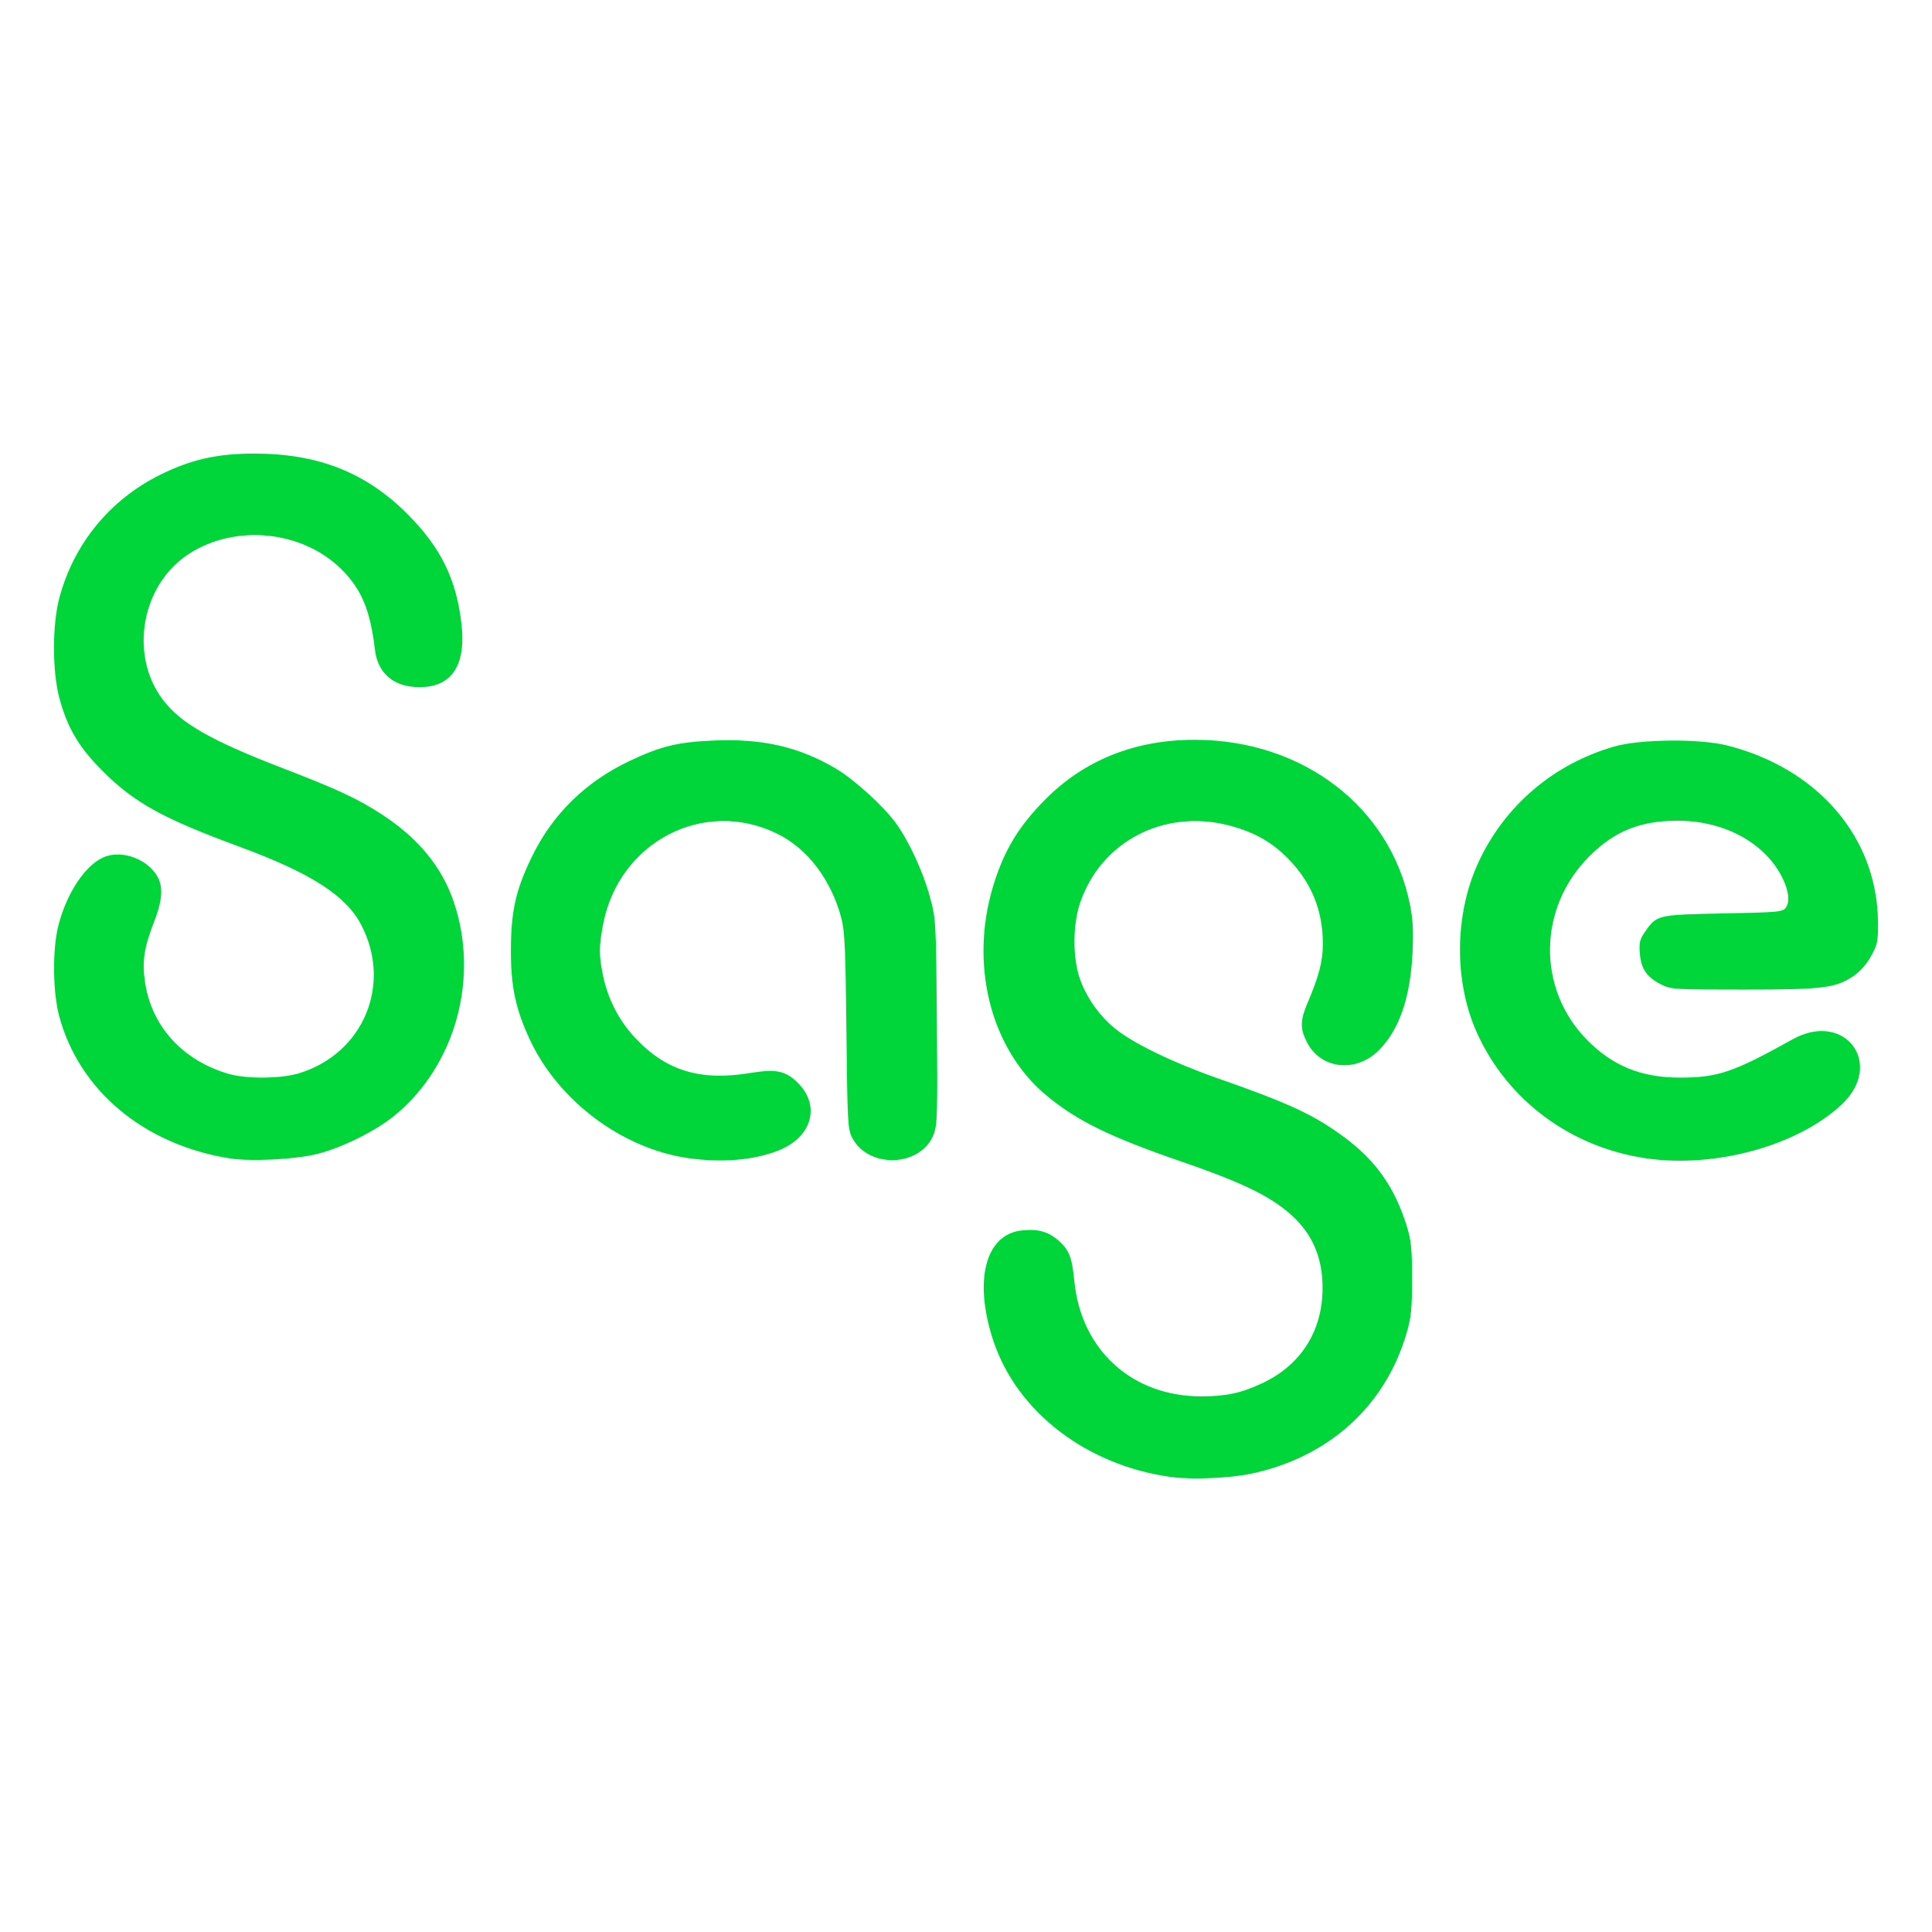
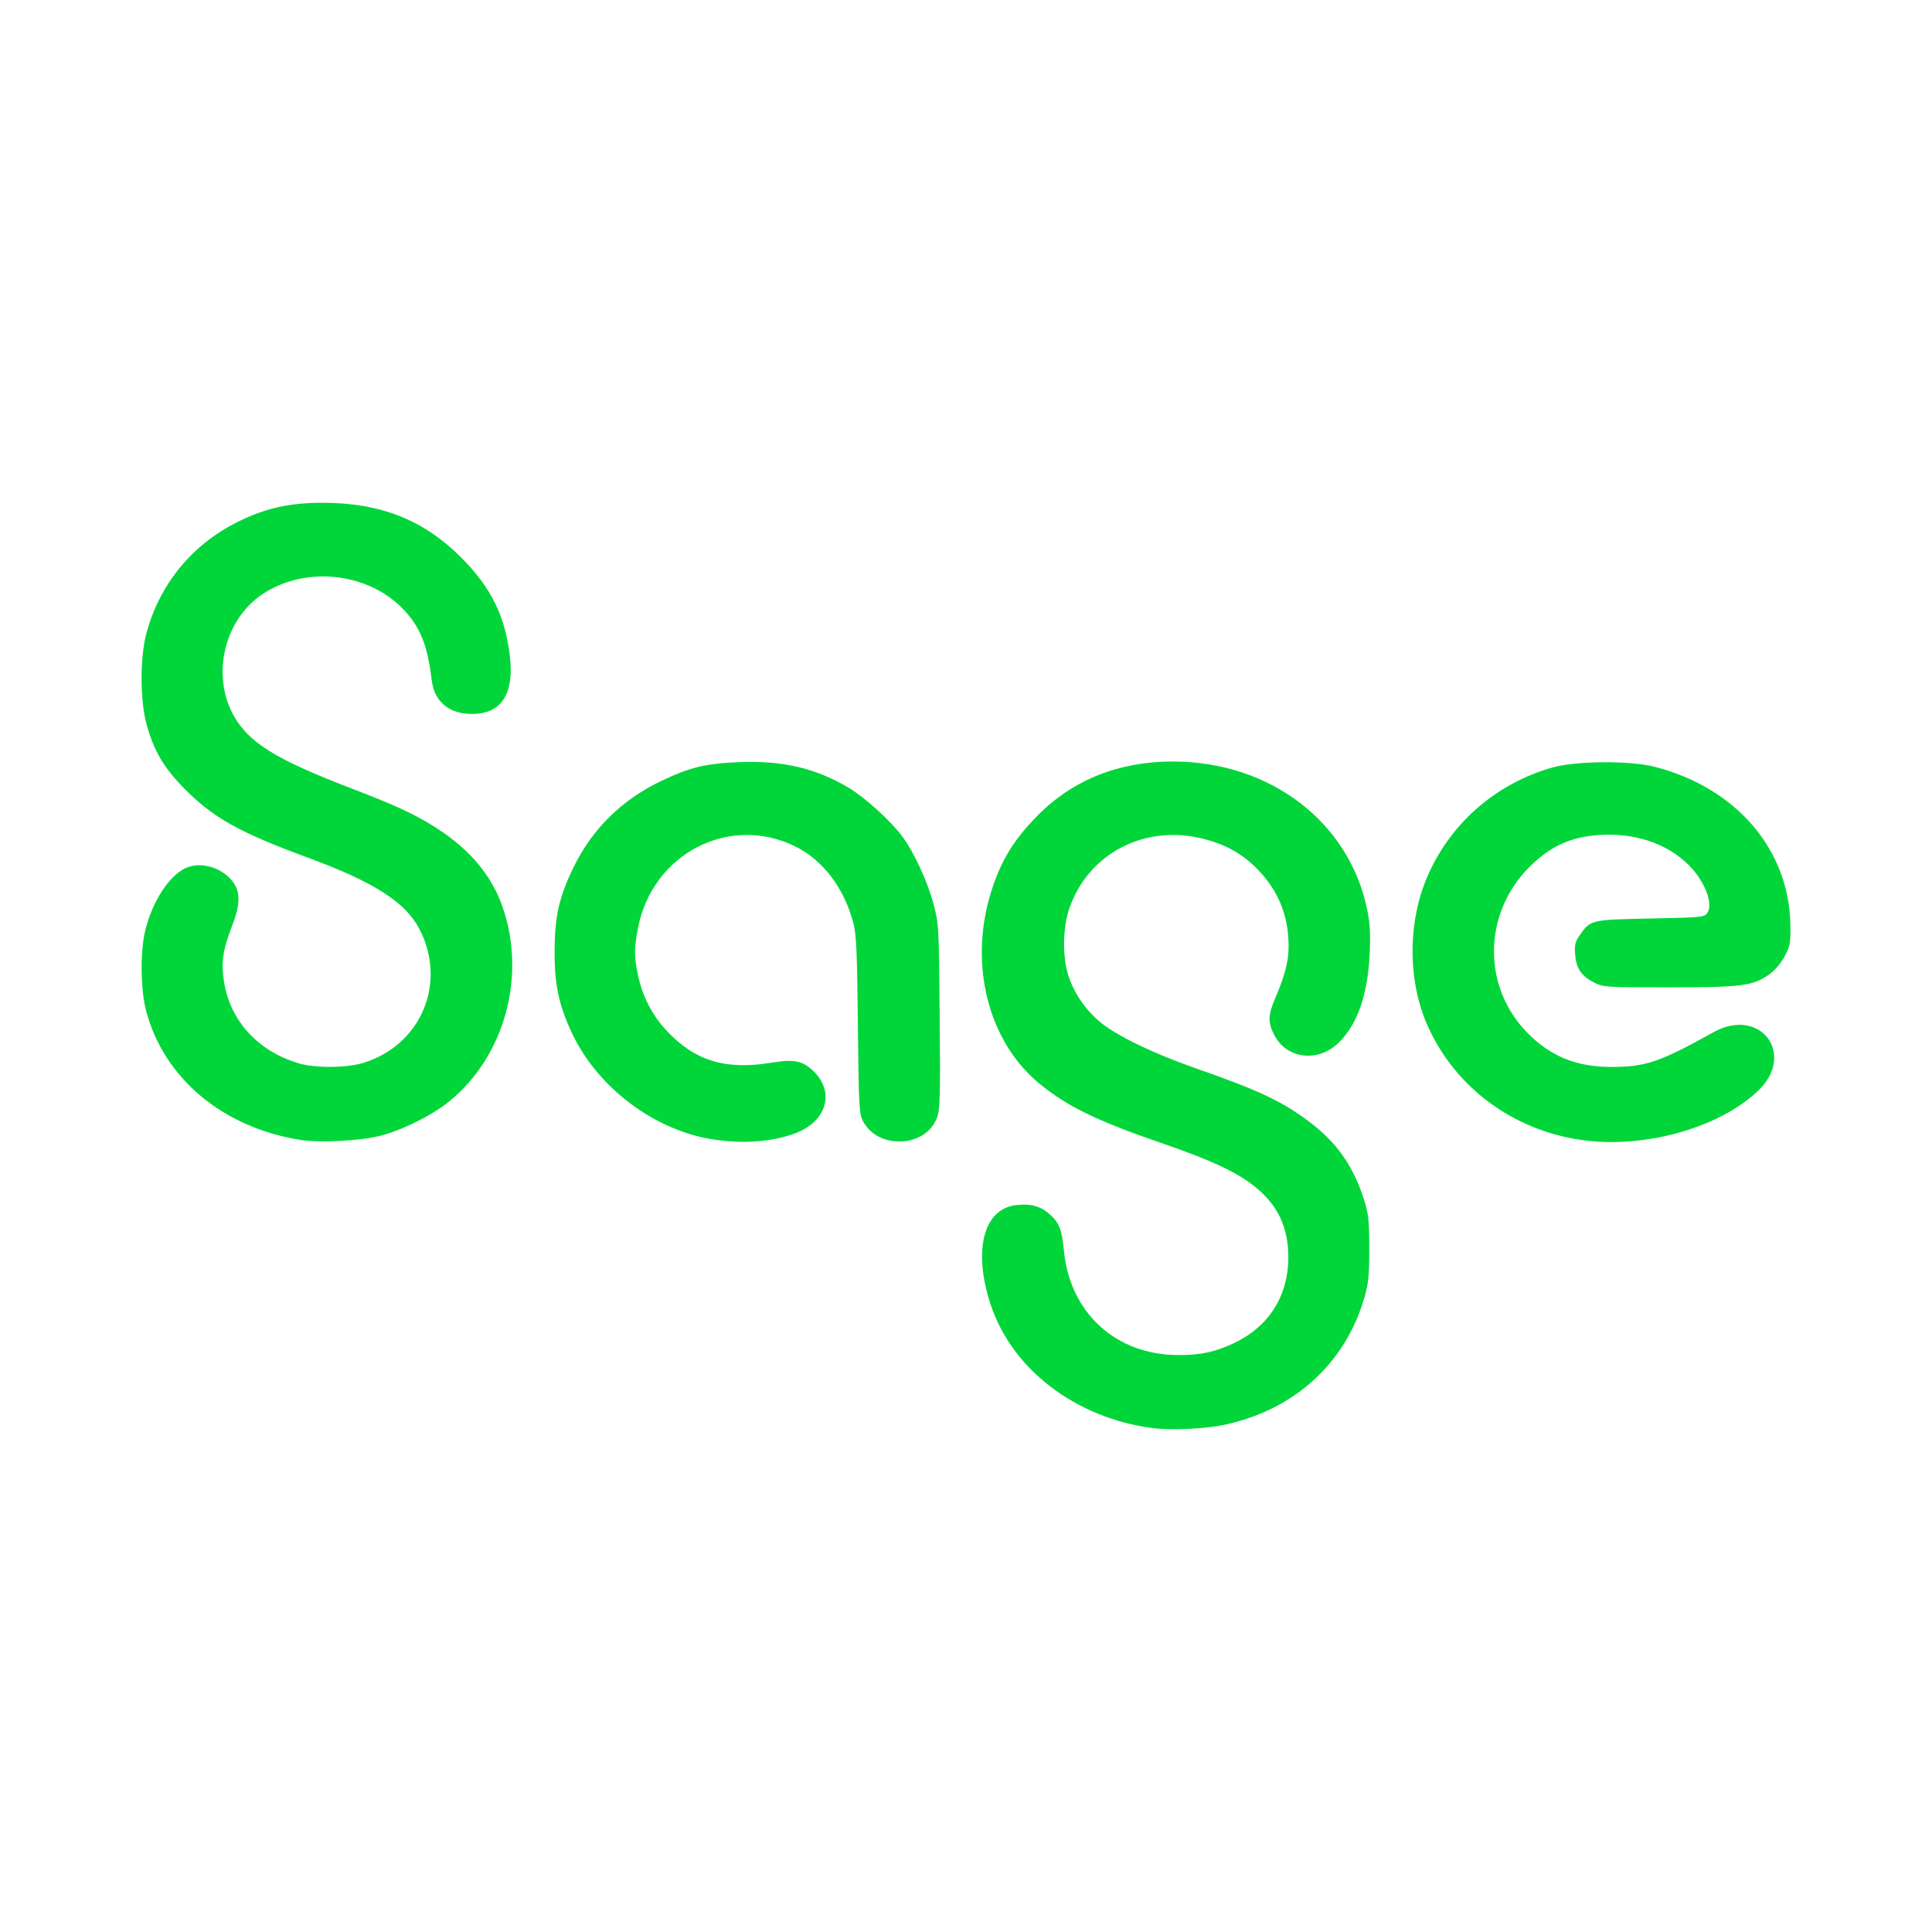
<svg xmlns="http://www.w3.org/2000/svg" width="100%" height="100%" viewBox="0 0 125 125" version="1.1" xml:space="preserve" style="fill-rule:evenodd;clip-rule:evenodd;stroke-linejoin:round;stroke-miterlimit:2;">
  <g>
-     <clipPath id="_clip1">
-       <rect id="Sage_Group_logo_2022" x="3.493" y="29.346" width="118.014" height="66.308" />
-     </clipPath>
-     <g clip-path="url(#_clip1)">
-       <g>
-         <path id="sagebrilliantgreen" d="M75.815,95.569c-5.473,-0.733 -10.002,-4.19 -11.542,-8.811c-1.293,-3.881 -0.53,-6.881 1.818,-7.146c1.061,-0.12 1.751,0.072 2.413,0.67c0.679,0.613 0.855,1.069 1.004,2.595c0.436,4.469 3.733,7.468 8.207,7.468c1.614,0 2.619,-0.218 3.979,-0.863c2.629,-1.248 4.021,-3.624 3.864,-6.597c-0.105,-1.991 -0.93,-3.507 -2.588,-4.753c-1.295,-0.973 -3.081,-1.79 -6.447,-2.948c-4.659,-1.602 -6.772,-2.629 -8.757,-4.255c-3.692,-3.024 -5.09,-8.579 -3.462,-13.753c0.695,-2.209 1.617,-3.722 3.314,-5.438c2.53,-2.561 5.825,-3.877 9.691,-3.873c6.975,0.008 12.633,4.334 13.91,10.633c0.199,0.981 0.239,1.724 0.172,3.137c-0.139,2.912 -0.858,4.995 -2.181,6.319c-1.487,1.487 -3.77,1.224 -4.66,-0.538c-0.444,-0.879 -0.432,-1.403 0.056,-2.545c0.727,-1.702 0.983,-2.689 0.983,-3.801c0,-2.136 -0.716,-3.923 -2.183,-5.45c-1.075,-1.12 -2.275,-1.801 -3.912,-2.219c-4.209,-1.077 -8.285,1.059 -9.62,5.042c-0.474,1.415 -0.476,3.562 -0.003,4.889c0.443,1.246 1.269,2.407 2.31,3.246c1.173,0.945 3.764,2.195 6.635,3.199c4.636,1.622 6.208,2.356 8.18,3.817c2.015,1.494 3.234,3.221 4.003,5.674c0.31,0.99 0.36,1.469 0.361,3.458c0,1.942 -0.055,2.499 -0.348,3.509c-1.369,4.725 -5.026,8.042 -10.045,9.11c-1.365,0.291 -3.844,0.398 -5.152,0.223l0,0.001Zm-60.94,-20.621c-5.543,-0.875 -9.756,-4.386 -11.046,-9.208c-0.41,-1.531 -0.443,-4.256 -0.071,-5.778c0.543,-2.224 1.854,-4.145 3.112,-4.56c1.065,-0.352 2.466,0.127 3.167,1.081c0.546,0.743 0.527,1.626 -0.068,3.157c-0.663,1.707 -0.793,2.613 -0.572,3.996c0.449,2.811 2.444,4.977 5.378,5.839c1.177,0.345 3.424,0.324 4.608,-0.045c4.151,-1.292 6.003,-5.768 3.977,-9.612c-0.996,-1.889 -3.256,-3.335 -7.871,-5.037c-4.932,-1.819 -6.766,-2.828 -8.793,-4.839c-1.585,-1.573 -2.334,-2.83 -2.861,-4.803c-0.456,-1.709 -0.456,-4.716 0,-6.434c0.939,-3.529 3.275,-6.379 6.556,-8c1.984,-0.981 3.694,-1.362 6.087,-1.359c4.14,0.006 7.236,1.241 9.929,3.958c2.127,2.147 3.123,4.188 3.451,7.071c0.319,2.806 -0.727,4.219 -3.014,4.073c-1.477,-0.094 -2.415,-0.967 -2.585,-2.406c-0.303,-2.557 -0.86,-3.901 -2.153,-5.194c-2.52,-2.52 -6.861,-2.967 -9.878,-1.016c-3.085,1.994 -3.894,6.555 -1.677,9.459c1.155,1.512 3.11,2.627 7.733,4.408c3.582,1.38 4.856,1.974 6.437,3.005c2.32,1.513 3.839,3.348 4.612,5.575c1.718,4.951 0.147,10.676 -3.816,13.908c-1.214,0.99 -3.371,2.063 -4.96,2.467c-1.423,0.361 -4.307,0.511 -5.682,0.294l0,0Zm29.653,-0.017c-4.284,-0.614 -8.426,-3.724 -10.267,-7.708c-0.917,-1.986 -1.22,-3.442 -1.206,-5.814c0.013,-2.474 0.315,-3.816 1.332,-5.926c1.34,-2.78 3.478,-4.886 6.334,-6.242c2.048,-0.972 3.146,-1.236 5.541,-1.332c3.104,-0.125 5.469,0.427 7.83,1.826c1.167,0.692 3.05,2.402 3.86,3.506c0.835,1.137 1.773,3.161 2.207,4.763c0.398,1.469 0.402,1.534 0.458,8.088c0.051,5.903 0.03,6.679 -0.201,7.284c-0.818,2.142 -4.24,2.277 -5.295,0.209c-0.269,-0.528 -0.297,-1.065 -0.358,-6.875c-0.054,-5.259 -0.108,-6.465 -0.324,-7.289c-0.653,-2.492 -2.183,-4.51 -4.155,-5.48c-4.744,-2.335 -10.242,0.527 -11.263,5.863c-0.279,1.458 -0.278,2.017 0.009,3.375c0.309,1.467 1.011,2.831 2.014,3.915c2.028,2.19 4.232,2.869 7.535,2.324c1.592,-0.263 2.223,-0.14 2.978,0.579c1.593,1.52 0.988,3.628 -1.286,4.479c-1.607,0.601 -3.614,0.76 -5.743,0.455l0,0Zm61.965,0.011c-4.865,-0.713 -8.95,-3.742 -10.926,-8.101c-1.504,-3.317 -1.472,-7.674 0.083,-11.038c1.697,-3.673 4.856,-6.369 8.793,-7.504c1.673,-0.482 5.533,-0.516 7.312,-0.065c5.882,1.494 9.697,5.957 9.75,11.405c0.013,1.255 -0.029,1.463 -0.438,2.209c-0.271,0.495 -0.708,1 -1.098,1.268c-1.181,0.813 -1.942,0.91 -7.137,0.91c-4.577,0 -4.725,-0.009 -5.384,-0.346c-0.907,-0.464 -1.271,-1.001 -1.351,-1.995c-0.053,-0.669 -0.001,-0.908 0.295,-1.339c0.797,-1.161 0.794,-1.16 5.078,-1.246c3.624,-0.072 3.863,-0.095 4.077,-0.384c0.467,-0.635 -0.166,-2.285 -1.319,-3.439c-1.405,-1.404 -3.454,-2.183 -5.728,-2.176c-2.392,0.007 -4.052,0.682 -5.673,2.304c-3.329,3.333 -3.397,8.563 -0.154,11.869c1.656,1.689 3.518,2.447 6.006,2.447c2.468,0 3.457,-0.336 7.308,-2.479c3.373,-1.878 5.973,1.598 3.163,4.227c-2.848,2.663 -8.187,4.129 -12.657,3.473l0,0Z" style="fill:#00d639;fill-rule:nonzero;" />
+     <g>
+       <clipPath id="_clip1">
+         <rect x="9.158" y="32.529" width="106.685" height="59.942" />
+       </clipPath>
+       <g clip-path="url(#_clip1)">
+         <g>
+           <path id="sagebrilliantgreen" d="M74.537,92.394c-4.948,-0.663 -9.042,-3.788 -10.434,-7.965c-1.169,-3.508 -0.479,-6.22 1.643,-6.46c0.959,-0.108 1.583,0.065 2.181,0.606c0.614,0.554 0.773,0.966 0.908,2.346c0.394,4.04 3.375,6.751 7.419,6.751c1.459,0 2.368,-0.197 3.597,-0.78c2.377,-1.128 3.635,-3.276 3.493,-5.964c-0.095,-1.8 -0.841,-3.17 -2.34,-4.297c-1.171,-0.88 -2.785,-1.618 -5.828,-2.665c-4.212,-1.448 -6.122,-2.377 -7.916,-3.847c-3.338,-2.734 -4.601,-7.755 -3.13,-12.433c0.628,-1.997 1.462,-3.365 2.996,-4.916c2.287,-2.315 5.266,-3.505 8.761,-3.501c6.305,0.007 11.42,3.918 12.575,9.612c0.18,0.887 0.216,1.558 0.155,2.836c-0.126,2.632 -0.776,4.515 -1.972,5.712c-1.344,1.344 -3.408,1.106 -4.213,-0.486c-0.401,-0.795 -0.391,-1.268 0.051,-2.301c0.657,-1.539 0.889,-2.431 0.889,-3.436c0,-1.931 -0.647,-3.546 -1.973,-4.927c-0.972,-1.012 -2.057,-1.628 -3.536,-2.006c-3.805,-0.974 -7.49,0.957 -8.696,4.558c-0.428,1.279 -0.43,3.22 -0.003,4.42c0.4,1.126 1.147,2.176 2.088,2.934c1.06,0.854 3.403,1.984 5.998,2.892c4.191,1.466 5.612,2.13 7.395,3.451c1.822,1.351 2.924,2.912 3.619,5.129c0.28,0.895 0.325,1.328 0.326,3.126c0,1.756 -0.05,2.259 -0.315,3.172c-1.238,4.271 -4.544,7.27 -9.081,8.235c-1.234,0.263 -3.475,0.36 -4.657,0.202l0,0.001Zm-55.09,-18.641c-5.011,-0.791 -8.819,-3.965 -9.986,-8.324c-0.371,-1.384 -0.4,-3.847 -0.064,-5.223c0.491,-2.01 1.676,-3.747 2.813,-4.122c0.963,-0.318 2.229,0.115 2.863,0.977c0.494,0.672 0.476,1.47 -0.061,2.854c-0.599,1.543 -0.717,2.362 -0.517,3.612c0.406,2.541 2.209,4.499 4.862,5.278c1.064,0.312 3.095,0.293 4.166,-0.041c3.753,-1.168 5.427,-5.214 3.595,-8.689c-0.9,-1.708 -2.943,-3.015 -7.115,-4.553c-4.459,-1.644 -6.116,-2.557 -7.949,-4.374c-1.433,-1.422 -2.11,-2.558 -2.586,-4.342c-0.412,-1.545 -0.412,-4.263 0,-5.816c0.849,-3.19 2.961,-5.767 5.927,-7.232c1.794,-0.887 3.339,-1.231 5.503,-1.229c3.743,0.005 6.541,1.122 8.976,3.578c1.923,1.941 2.823,3.786 3.12,6.392c0.288,2.537 -0.657,3.814 -2.725,3.682c-1.335,-0.085 -2.183,-0.874 -2.337,-2.175c-0.274,-2.312 -0.777,-3.527 -1.946,-4.695c-2.278,-2.278 -6.202,-2.682 -8.93,-0.918c-2.789,1.803 -3.52,5.926 -1.516,8.551c1.044,1.367 2.811,2.375 6.991,3.985c3.238,1.248 4.39,1.784 5.819,2.717c2.097,1.368 3.47,3.027 4.169,5.04c1.553,4.476 0.133,9.651 -3.45,12.573c-1.097,0.895 -3.047,1.865 -4.484,2.23c-1.286,0.326 -3.894,0.462 -5.137,0.266Zm26.806,-0.015c-3.873,-0.555 -7.617,-3.366 -9.281,-6.968c-0.829,-1.795 -1.103,-3.112 -1.09,-5.256c0.012,-2.236 0.285,-3.45 1.204,-5.357c1.211,-2.513 3.144,-4.417 5.726,-5.643c1.851,-0.879 2.844,-1.117 5.009,-1.204c2.806,-0.113 4.944,0.386 7.078,1.651c1.055,0.626 2.757,2.171 3.489,3.169c0.755,1.028 1.603,2.858 1.995,4.306c0.36,1.328 0.363,1.387 0.414,7.312c0.046,5.336 0.027,6.038 -0.182,6.585c-0.739,1.936 -3.833,2.058 -4.787,0.189c-0.243,-0.477 -0.268,-0.963 -0.324,-6.215c-0.049,-4.754 -0.098,-5.844 -0.293,-6.589c-0.59,-2.253 -1.973,-4.077 -3.756,-4.954c-4.289,-2.111 -9.259,0.476 -10.182,5.3c-0.252,1.318 -0.251,1.823 0.008,3.051c0.279,1.326 0.914,2.559 1.821,3.539c1.833,1.98 3.826,2.594 6.812,2.101c1.439,-0.238 2.01,-0.127 2.692,0.523c1.44,1.374 0.893,3.28 -1.163,4.049c-1.453,0.543 -3.267,0.687 -5.192,0.411Zm56.016,0.01c-4.398,-0.645 -8.091,-3.383 -9.877,-7.323c-1.36,-2.999 -1.331,-6.937 0.075,-9.978c1.534,-3.32 4.39,-5.758 7.949,-6.784c1.512,-0.436 5.002,-0.466 6.61,-0.059c5.317,1.351 8.766,5.385 8.814,10.31c0.012,1.135 -0.026,1.323 -0.396,1.997c-0.245,0.447 -0.64,0.904 -0.993,1.146c-1.068,0.735 -1.756,0.823 -6.452,0.823c-4.138,0 -4.271,-0.008 -4.867,-0.313c-0.82,-0.419 -1.149,-0.905 -1.221,-1.803c-0.048,-0.605 -0.001,-0.821 0.267,-1.21c0.72,-1.05 0.718,-1.049 4.591,-1.126c3.276,-0.065 3.492,-0.086 3.686,-0.347c0.422,-0.574 -0.15,-2.066 -1.192,-3.109c-1.27,-1.269 -3.122,-1.973 -5.178,-1.967c-2.162,0.006 -3.663,0.617 -5.128,2.083c-3.009,3.013 -3.071,7.741 -0.139,10.73c1.497,1.527 3.18,2.212 5.429,2.212c2.231,0 3.125,-0.304 6.606,-2.241c3.049,-1.698 5.4,1.445 2.859,3.821c-2.575,2.407 -7.401,3.733 -11.442,3.14Z" style="fill:#00d639;fill-rule:nonzero;" />
+         </g>
      </g>
    </g>
-     <g id="Sage_Group_logo_20221" />
  </g>
</svg>
